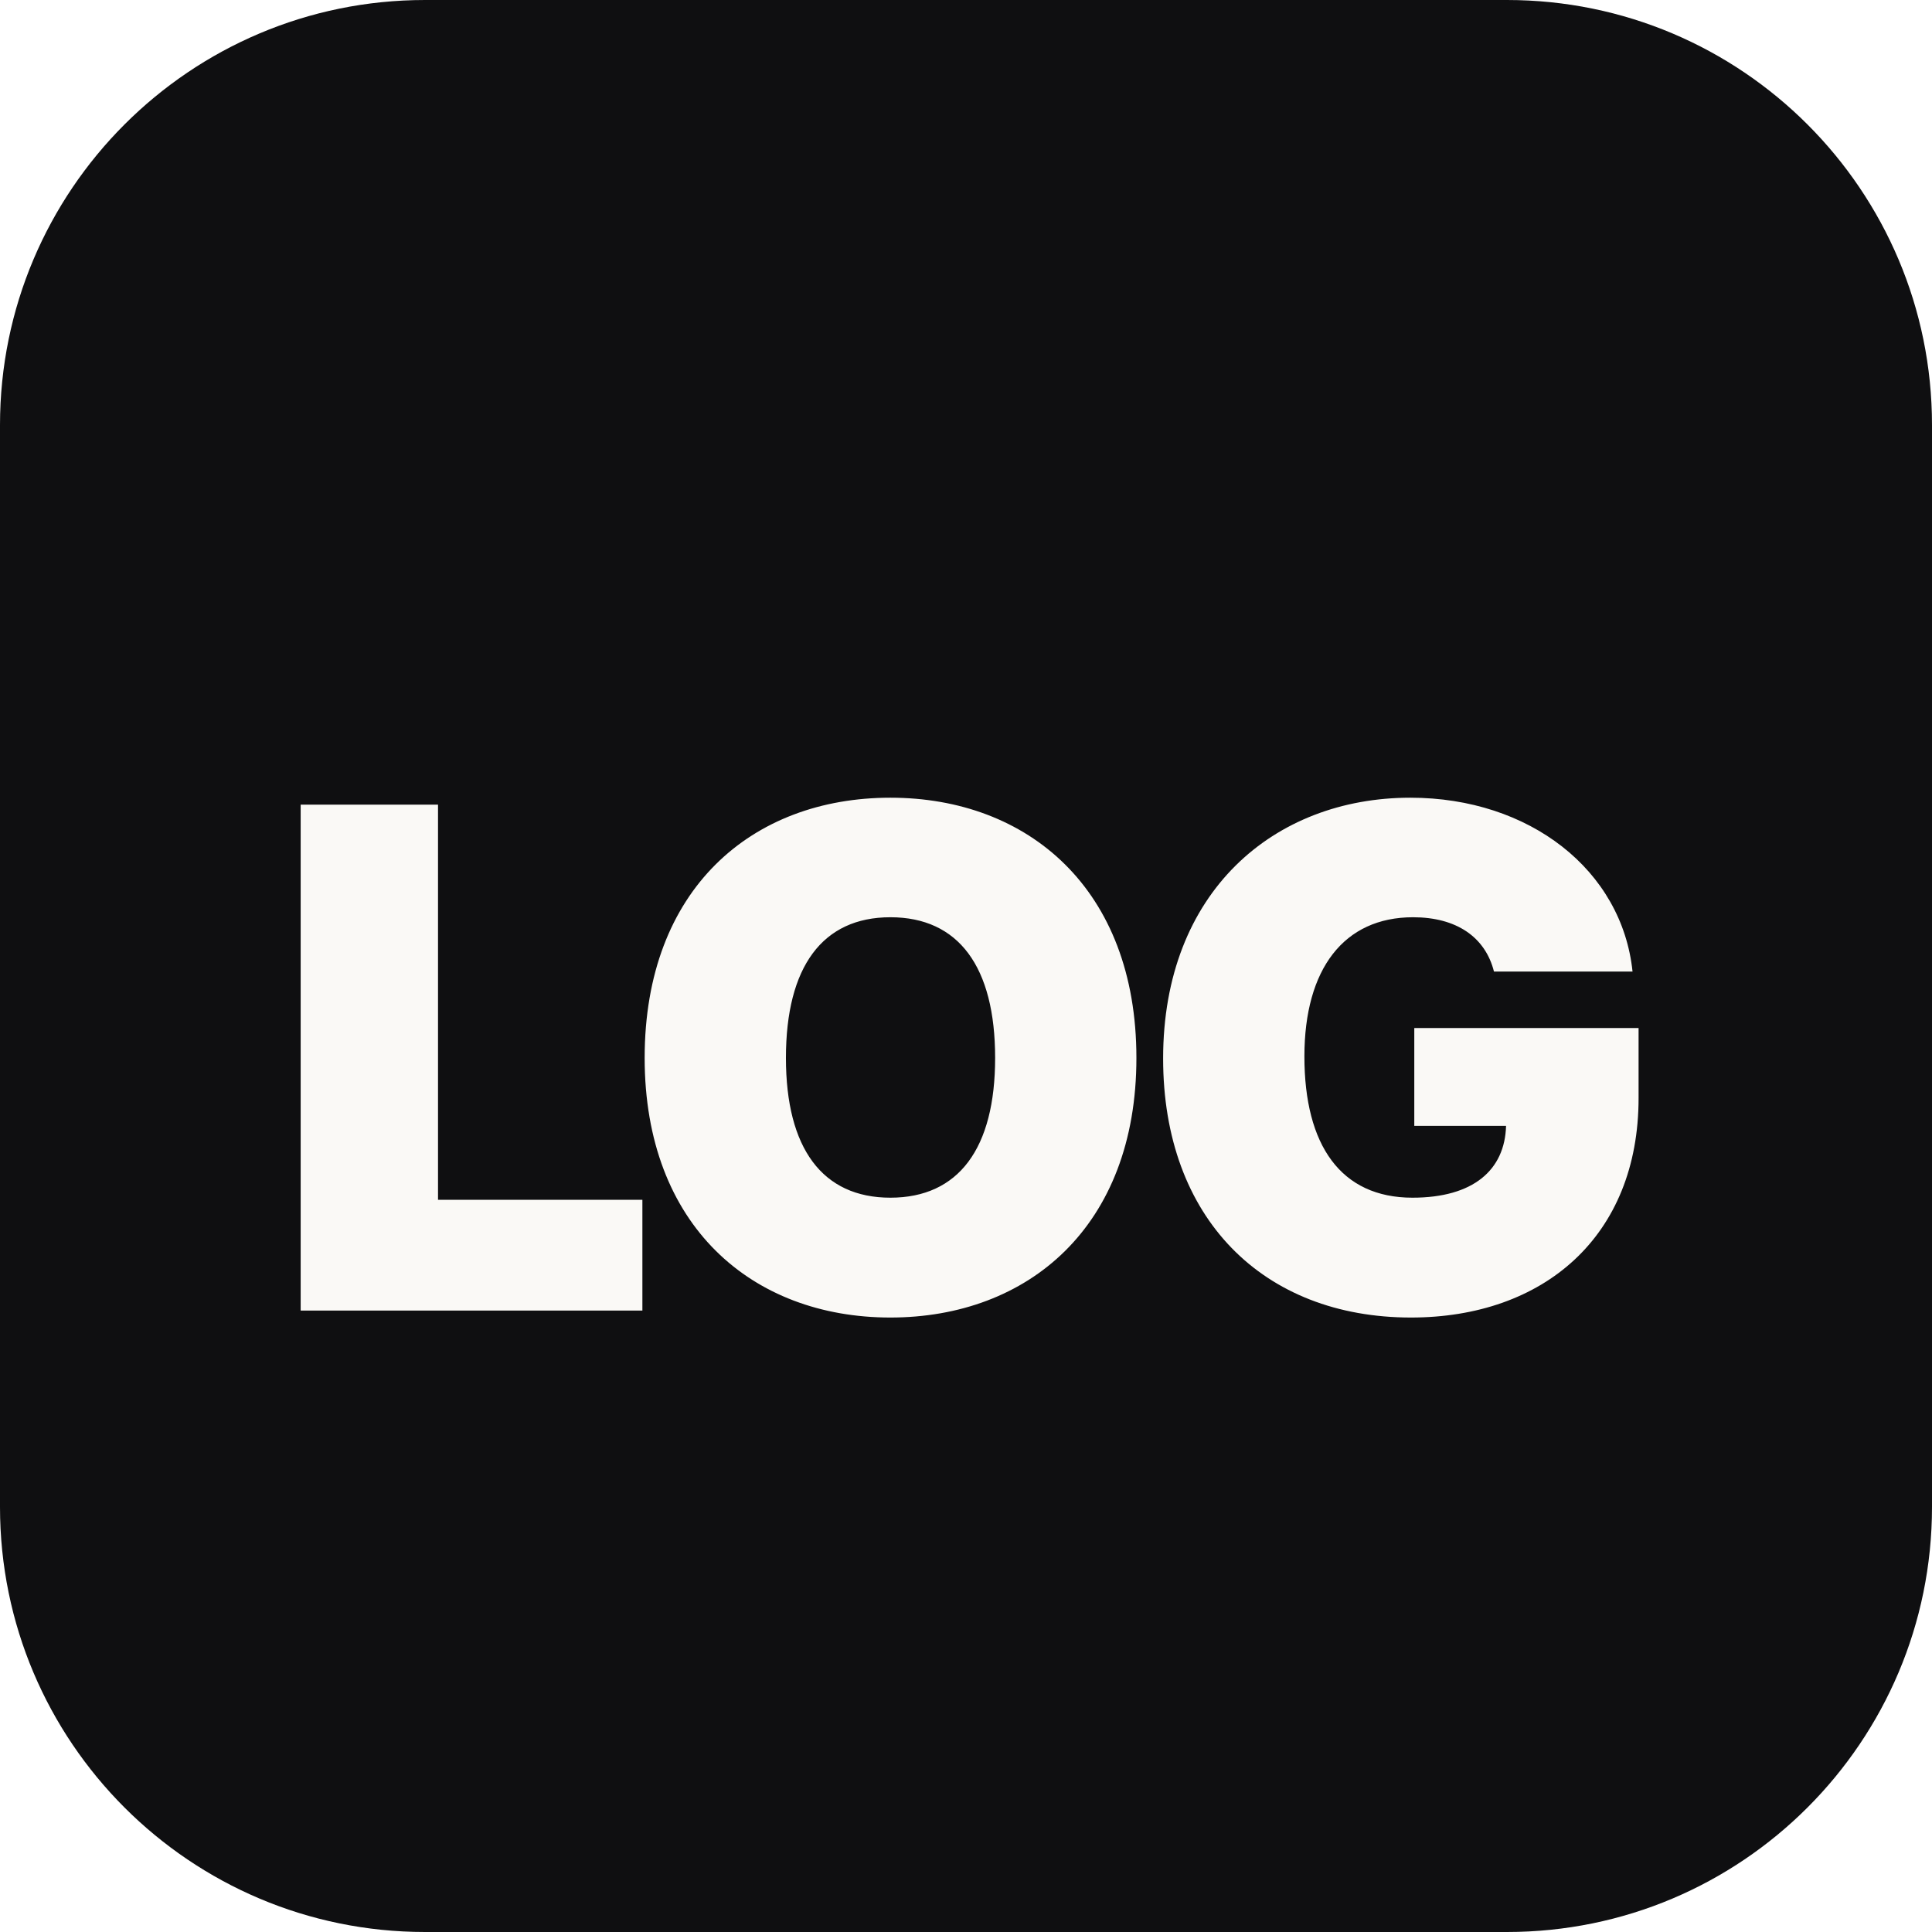
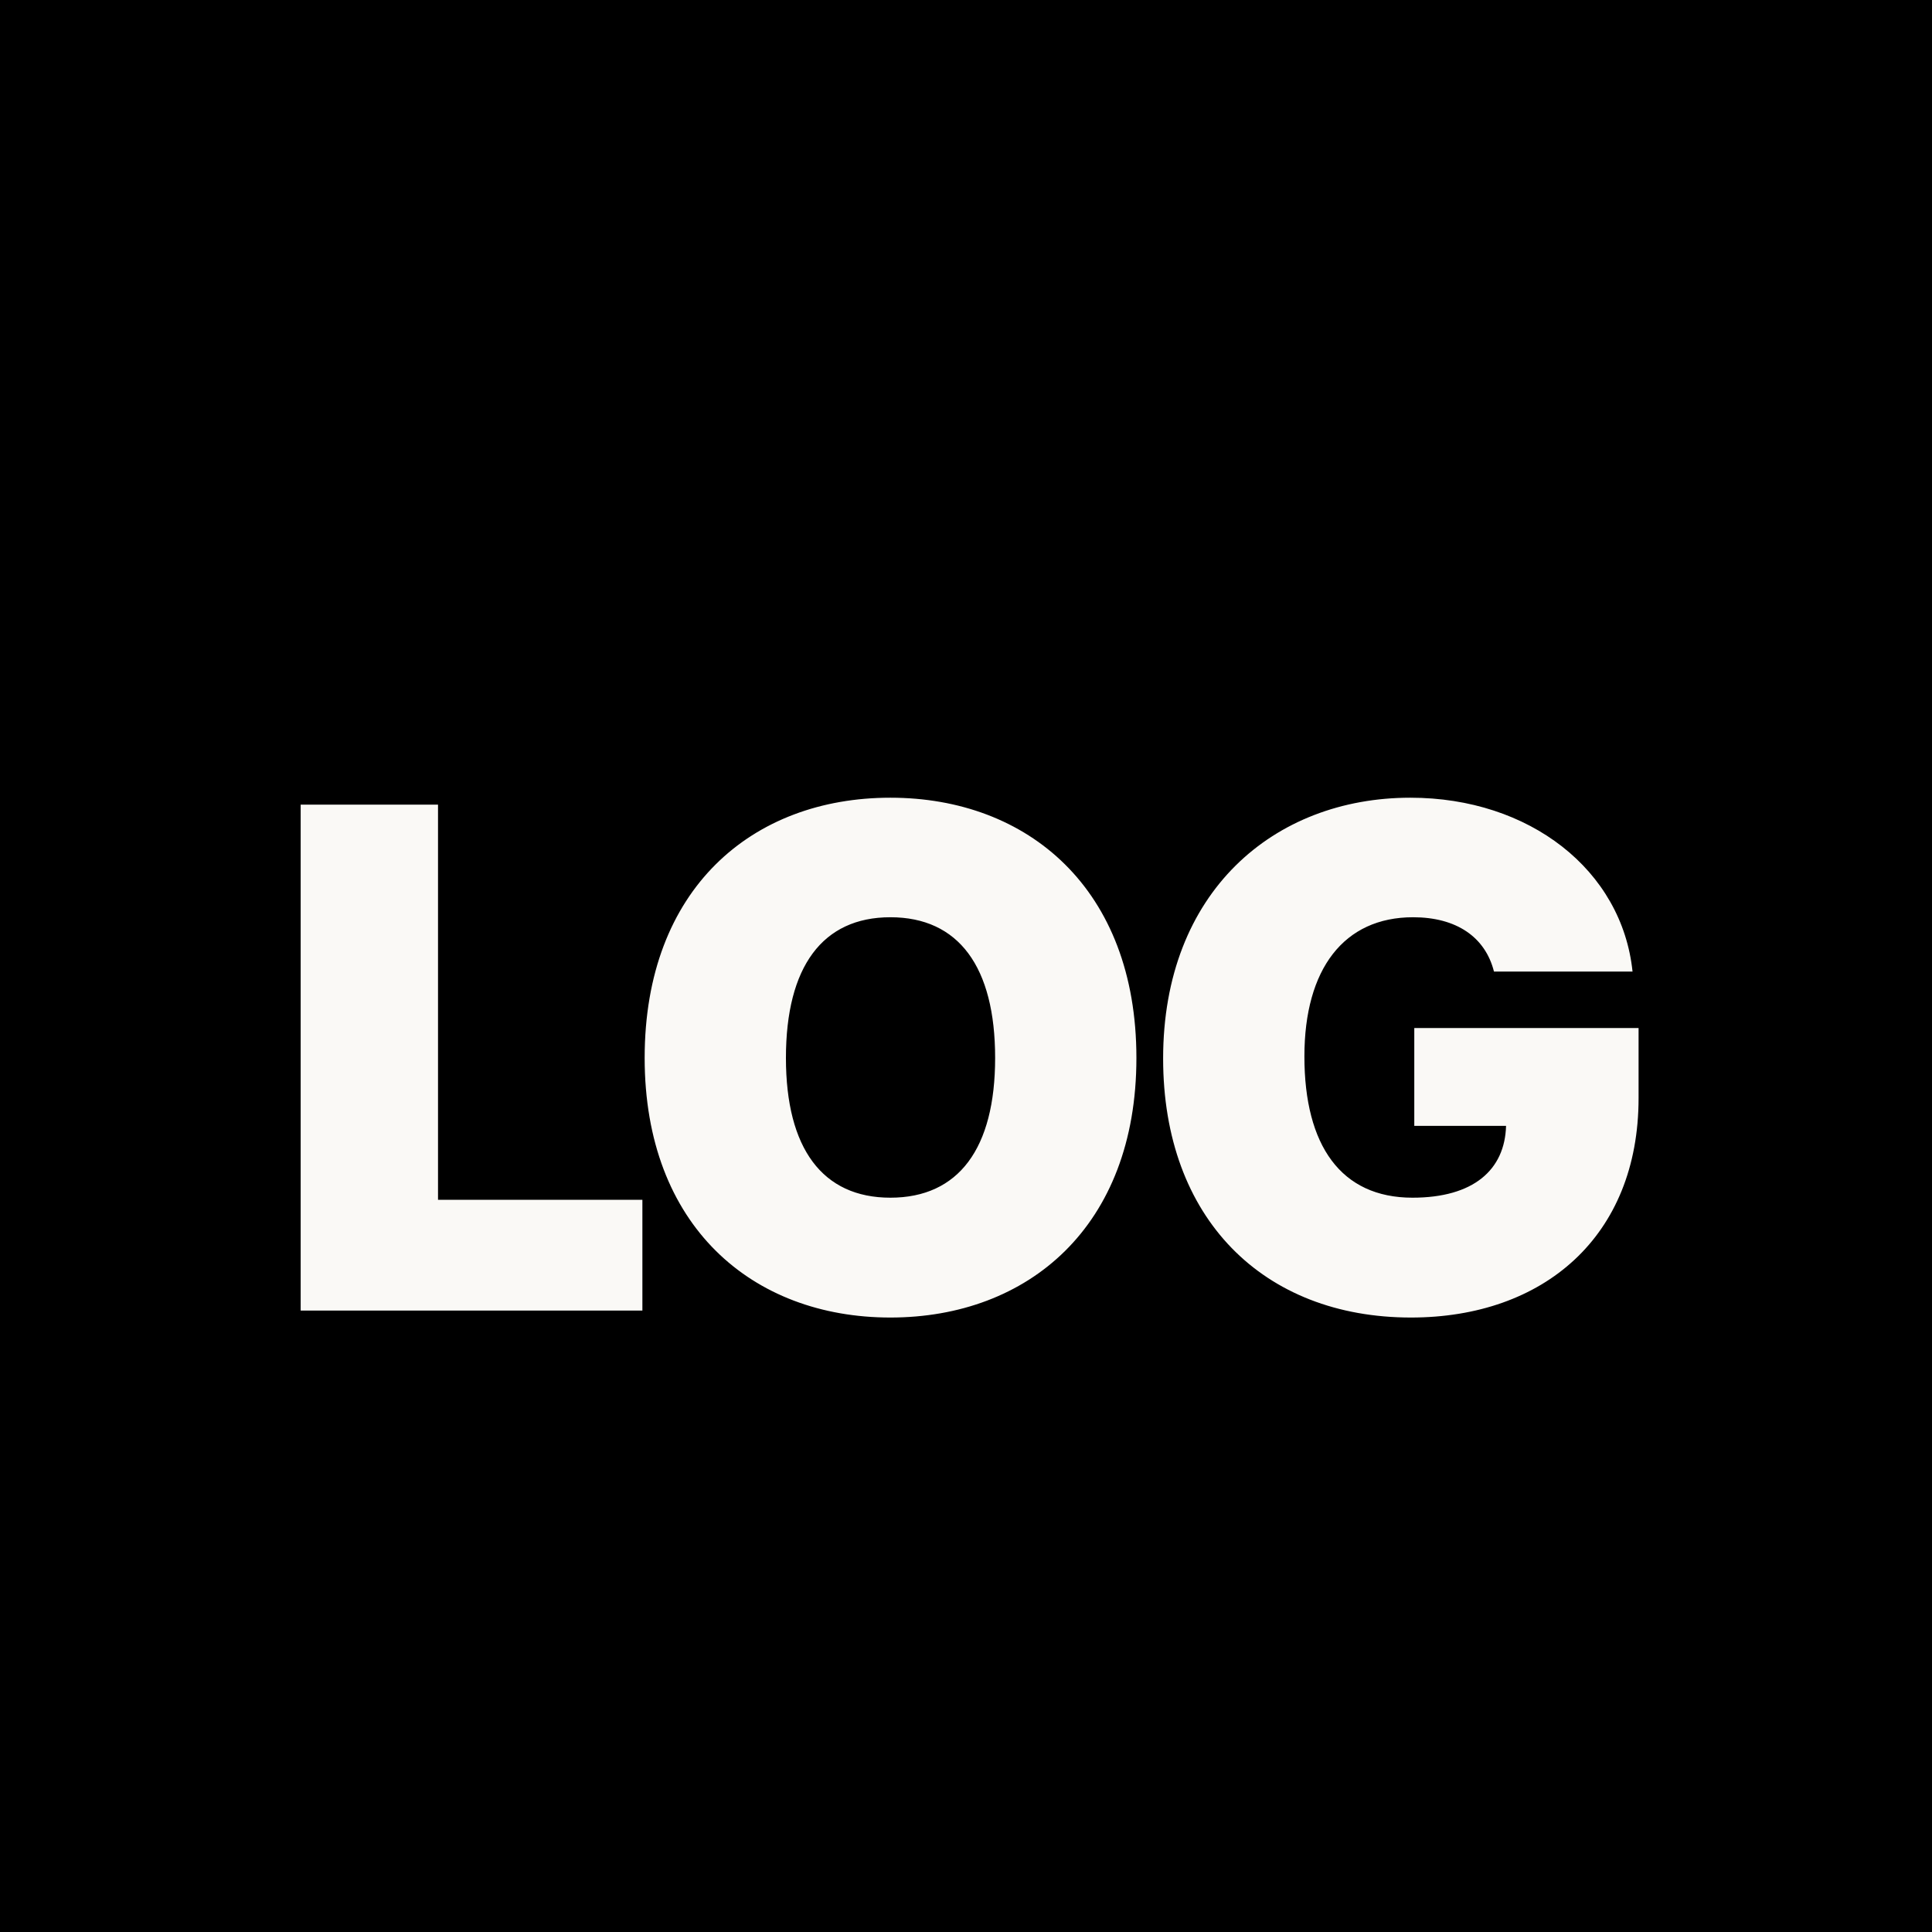
<svg xmlns="http://www.w3.org/2000/svg" viewBox="0 0 100 100">
-   <rect width="100" height="100" rx="22" fill="#0F0F11" />
+   <rect width="100" height="100" fill="#000000" />
  <text x="50%" y="54%" dominant-baseline="middle" text-anchor="middle" font-family="'Montserrat', -apple-system, sans-serif" font-weight="900" font-size="36" fill="#FAF9F6" letter-spacing="-0.03em">LOG</text>
</svg>
